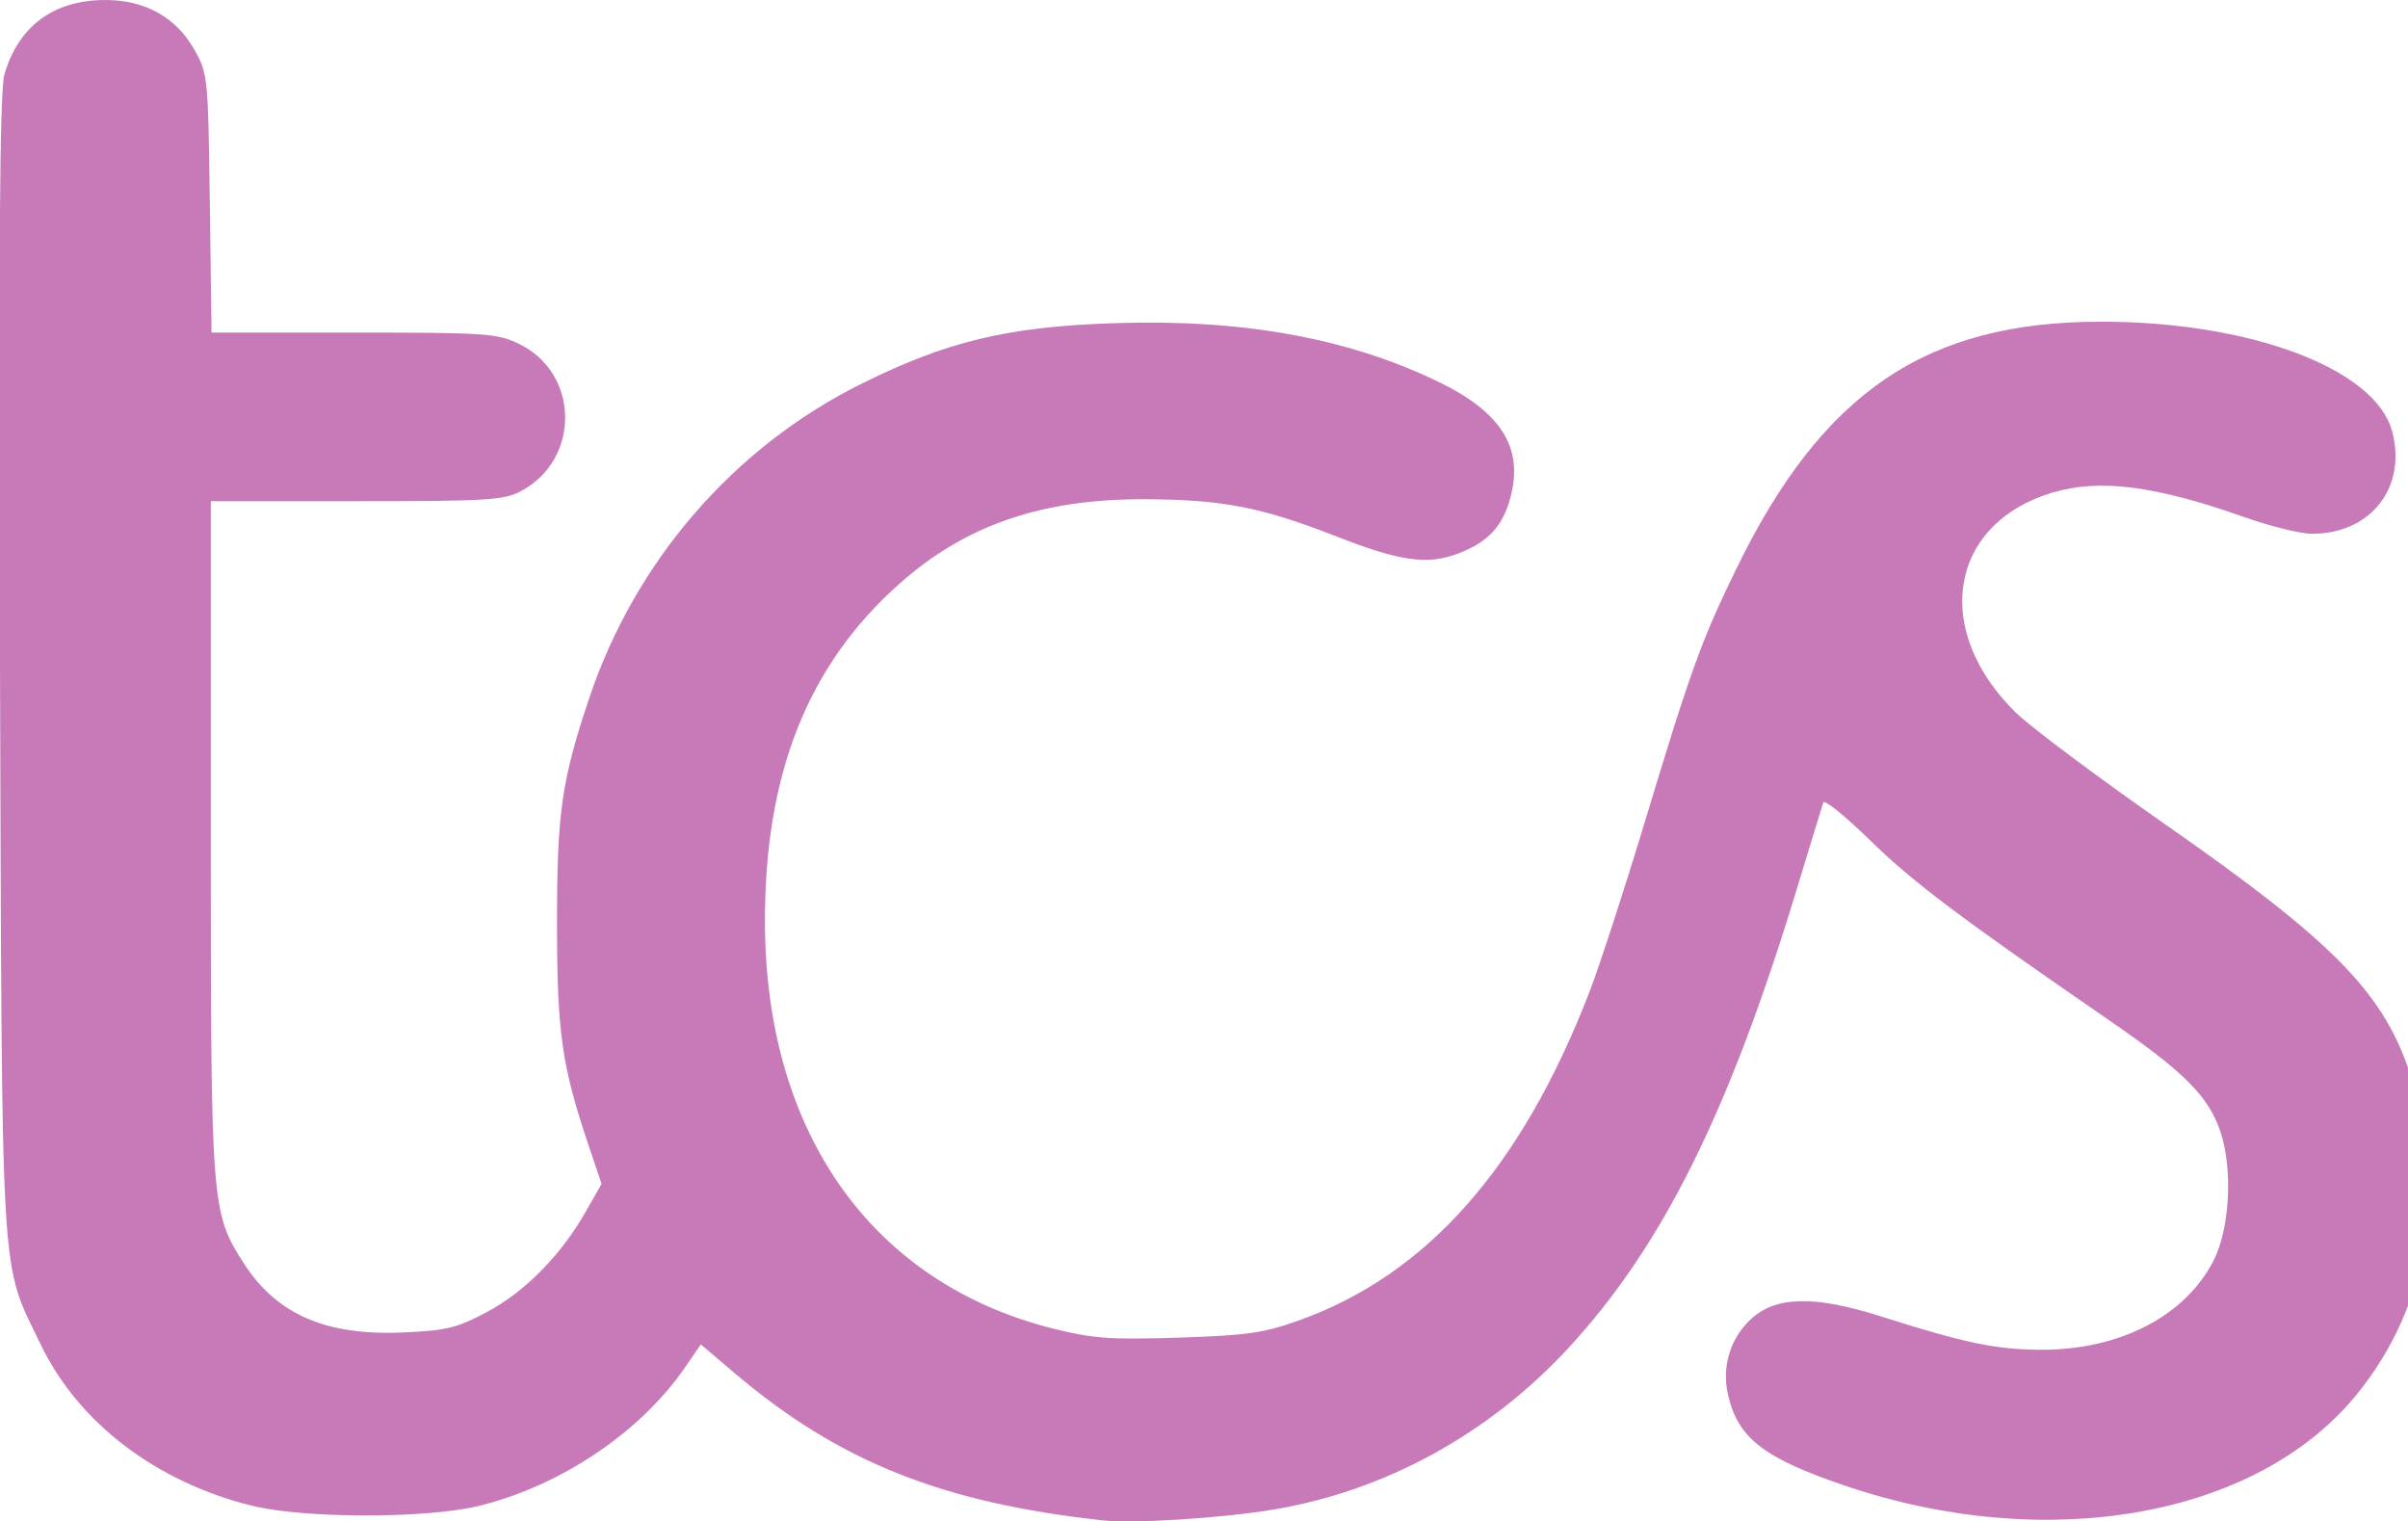
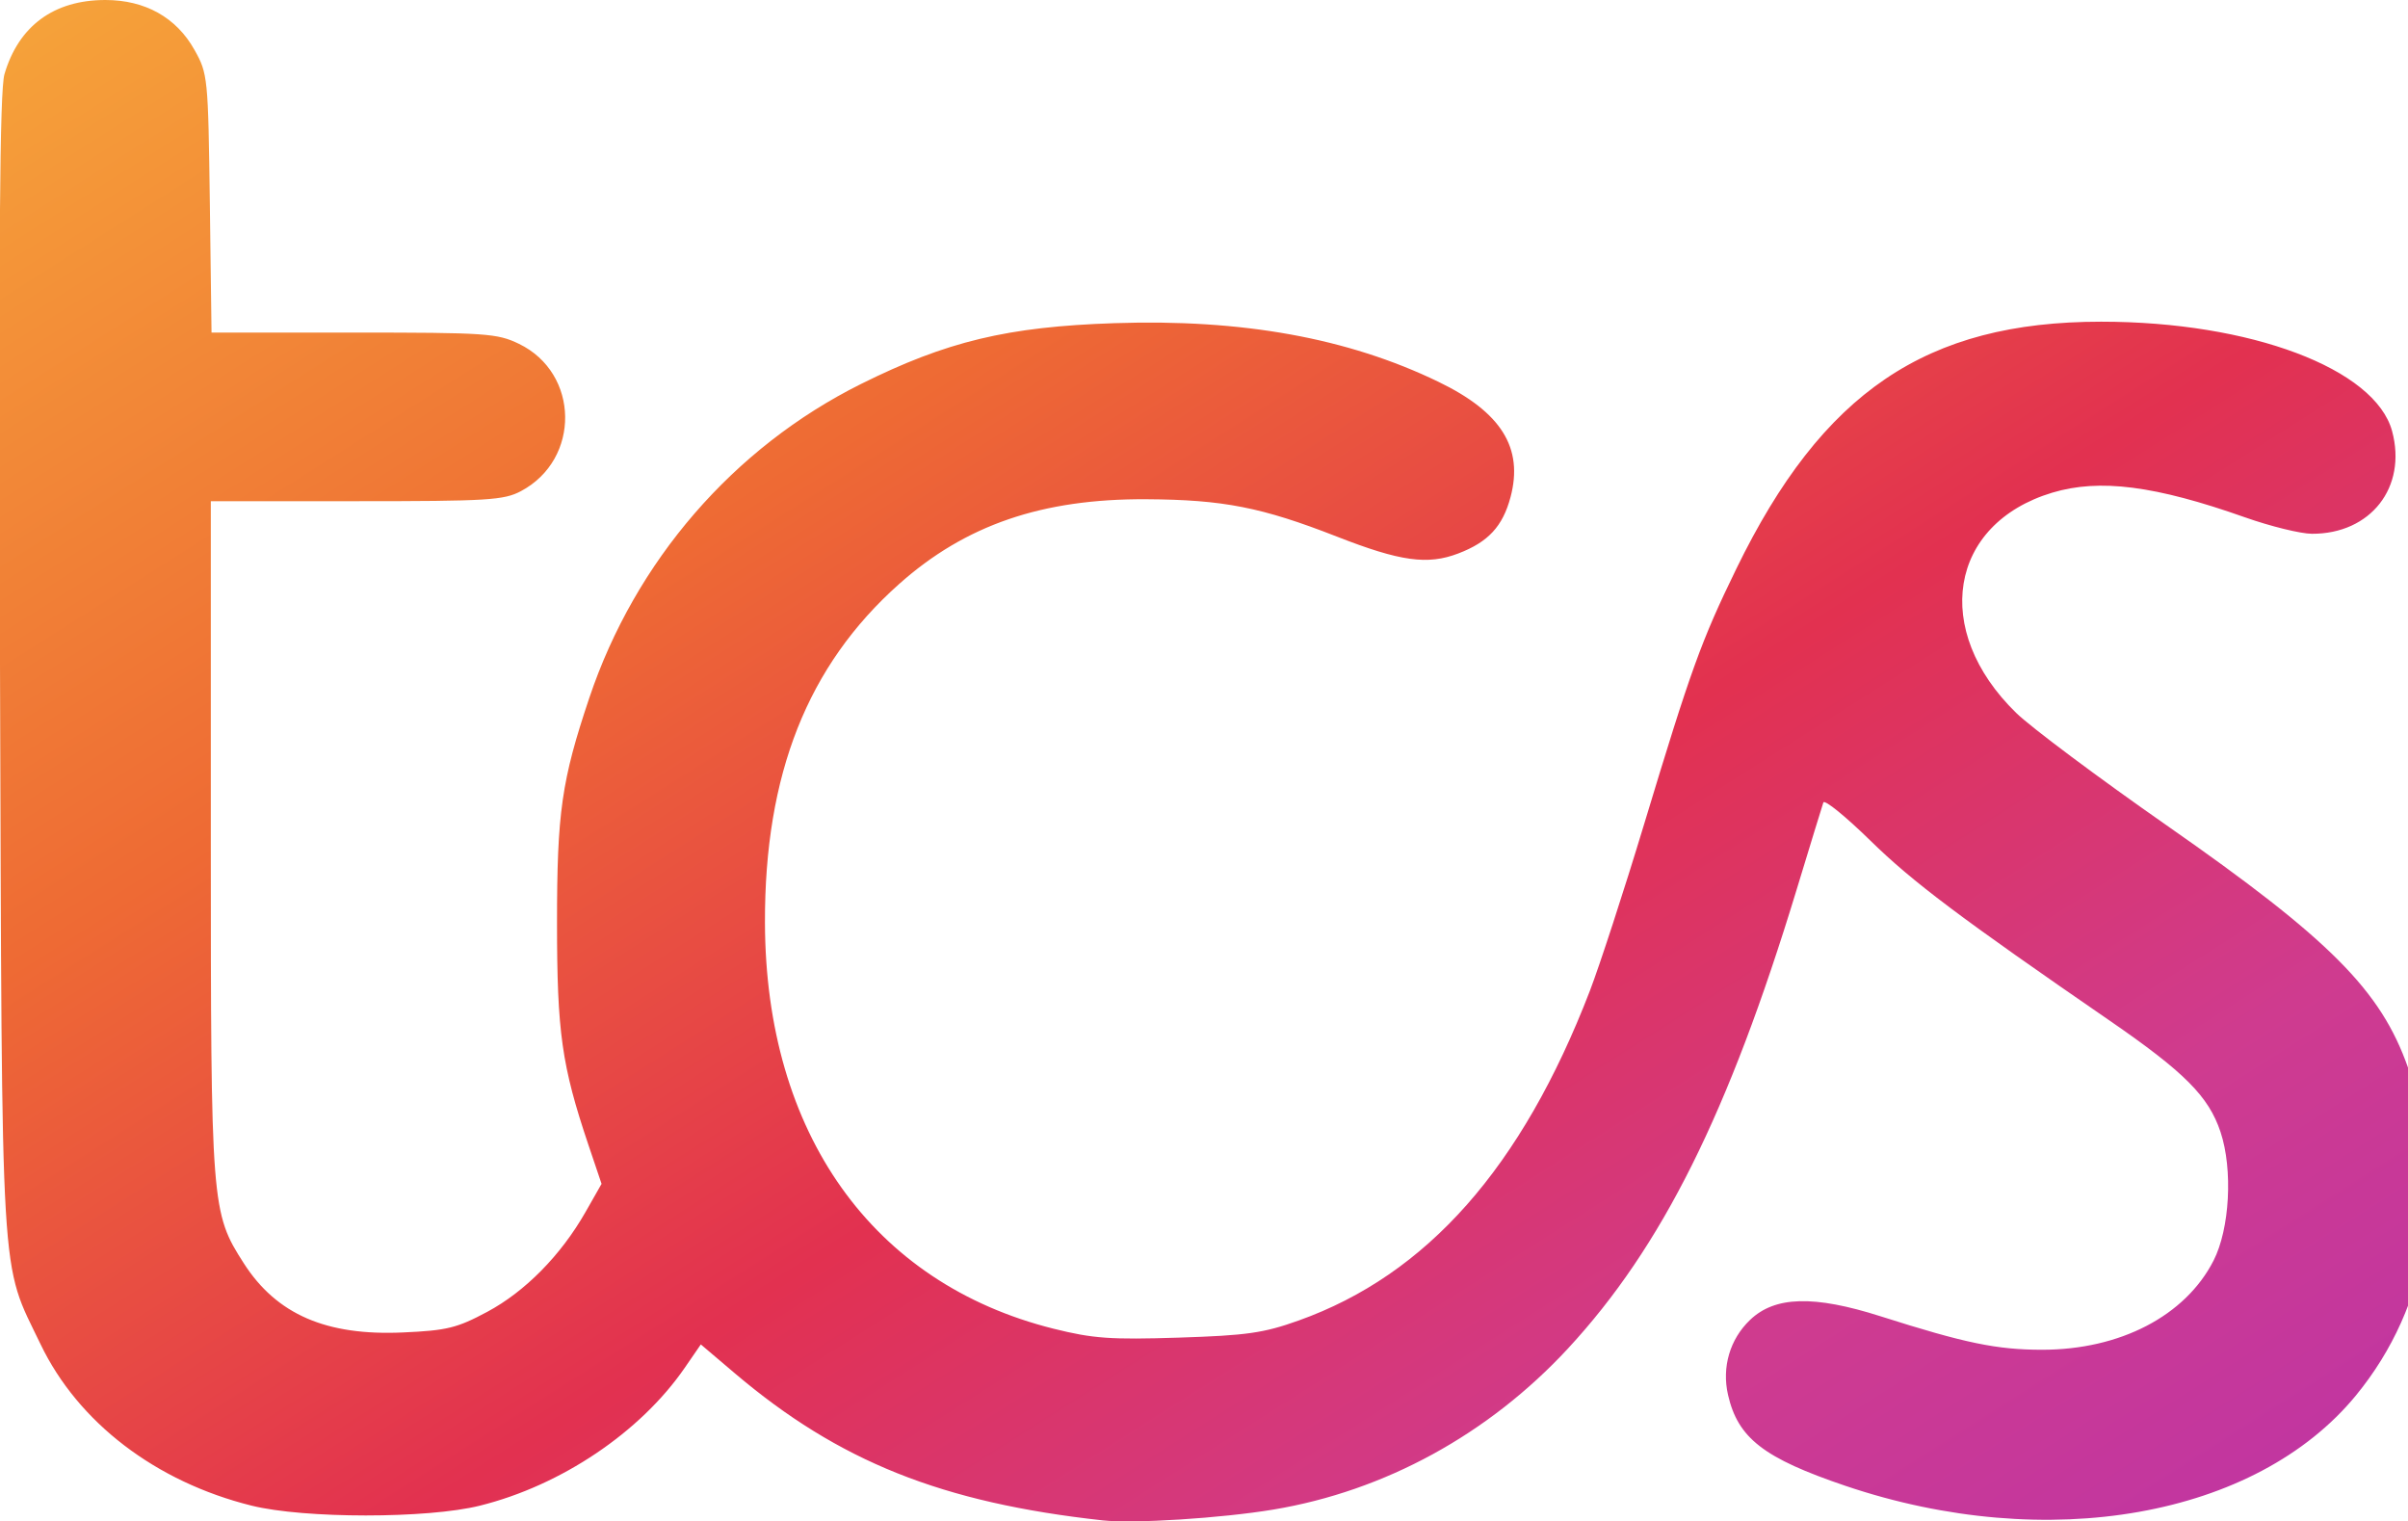
<svg xmlns="http://www.w3.org/2000/svg" viewBox="0 0 442.72 279.51" fill-rule="evenodd">
-   <path d="M202.76 279.51C173.16 276.26 154.22 268.69 135.08 252.45L128.85 247.16L125.89 251.46C117.75 263.28 103.2 273.08 88.24 276.8C78.59 279.21 55.93 279.2 46.26 276.8C28.63 272.42 14.37 261.52 7.46 247.13C-0.03 231.54 0.39 238.66 0 122.14C-0.26 44.32 -0.05 16.62 0.82 13.64C3.42 4.77 9.9 0 19.37 0C26.68 -0 32.42 3.21 35.75 9.16C38.21 13.54 38.27 14.17 38.58 37.39L38.89 61.14L65.01 61.14C89.39 61.14 91.42 61.28 95.41 63.21C106.57 68.61 106.78 84.44 95.78 90.29C92.64 91.96 89.66 92.14 65.53 92.14L38.76 92.14L38.76 153.93C38.76 221.88 38.84 222.92 44.84 232.27C50.86 241.64 59.97 245.6 74.08 244.96C82.17 244.6 84.01 244.15 89.58 241.17C96.54 237.45 103.13 230.76 107.65 222.82L110.6 217.64L108.18 210.47C103.27 195.88 102.41 189.8 102.41 169.64C102.41 149.35 103.25 143.48 108.34 128.32C116.79 103.16 134.84 82.29 158.26 70.61C174.05 62.75 185.22 60.06 204.92 59.41C228.38 58.62 247.82 62.14 264.44 70.18C276.02 75.77 280.12 82.33 277.72 91.38C276.28 96.77 273.62 99.65 268.11 101.75C262.47 103.91 257.44 103.21 245.77 98.64C231.97 93.25 224.88 91.86 210.76 91.78C191.59 91.67 177.49 96.51 165.29 107.38C148.47 122.36 140.56 142.35 140.64 169.64C140.75 208.34 160.38 235.95 193.7 244.27C200.95 246.08 204.19 246.31 216.7 245.91C229.22 245.51 232.31 245.07 238.75 242.77C262.37 234.34 279.8 214.61 292.3 182.17C294.1 177.48 298.58 163.74 302.24 151.64C310.89 123.03 312.77 117.84 319.22 104.59C335.06 72.06 354.12 59.14 386.31 59.14C413.77 59.14 436.7 67.77 439.8 79.27C442.57 89.58 435.86 98.17 425.05 98.13C422.97 98.12 417.44 96.76 412.76 95.11C396.25 89.27 386.02 87.96 377.32 90.57C358.3 96.3 355.09 115.87 370.68 131.06C373.41 133.72 385.87 143.03 398.37 151.75C428.4 172.7 437.72 182.06 442.72 196.27C450.28 217.78 446.74 240 433.13 256.56C414.76 278.91 376.41 285.7 339.33 273.17C324.27 268.07 319.52 264.4 317.7 256.42C316.54 251.33 318.05 246.2 321.75 242.66C326.32 238.28 333.49 238.08 345.76 241.99C361.27 246.93 367.12 248.14 375.46 248.14C389.78 248.14 401.76 241.92 406.96 231.77C409.95 225.94 410.55 215.02 408.25 208.1C406.08 201.58 401.65 197.12 387.88 187.64C360.39 168.72 351.6 162.1 343.93 154.59C339.34 150.1 335.43 146.92 335.23 147.53C335.02 148.14 332.8 155.39 330.29 163.64C317.8 204.68 305.55 229.24 288.28 247.91C273.66 263.69 254.6 274.11 234.12 277.52C224.57 279.11 208.42 280.13 202.76 279.51Z" fill="#c87ab8" />
+   <defs>
+     <linearGradient id="tcsGrad" x1="0" y1="0" x2="1" y2="1">
+       <stop offset="0" stop-color="#f6a53a" />
+       <stop offset="0.32" stop-color="#ee6a34" />
+       <stop offset="0.58" stop-color="#e23150" />
+       <stop offset="0.8" stop-color="#cf3b8f" />
+       <stop offset="1" stop-color="#bd34a6" />
+     </linearGradient>
+   </defs>
+   <path d="M202.76 279.51C173.16 276.26 154.22 268.69 135.08 252.45L128.85 247.16L125.89 251.46C117.75 263.28 103.2 273.08 88.24 276.8C78.59 279.21 55.93 279.2 46.26 276.8C28.63 272.42 14.37 261.52 7.46 247.13C-0.03 231.54 0.39 238.66 0 122.14C-0.26 44.32 -0.05 16.62 0.82 13.64C3.42 4.77 9.9 0 19.37 0C26.68 -0 32.42 3.21 35.75 9.16C38.21 13.54 38.27 14.17 38.58 37.39L38.89 61.14L65.01 61.14C89.39 61.14 91.42 61.28 95.41 63.21C106.57 68.61 106.78 84.44 95.78 90.29C92.64 91.96 89.66 92.14 65.53 92.14L38.76 92.14L38.76 153.93C38.76 221.88 38.84 222.92 44.84 232.27C50.86 241.64 59.97 245.6 74.08 244.96C82.17 244.6 84.01 244.15 89.58 241.17C96.54 237.45 103.13 230.76 107.65 222.82L110.6 217.64L108.18 210.47C103.27 195.88 102.41 189.8 102.41 169.64C102.41 149.35 103.25 143.48 108.34 128.32C116.79 103.16 134.84 82.29 158.26 70.61C174.05 62.75 185.22 60.06 204.92 59.41C228.38 58.62 247.82 62.14 264.44 70.18C276.02 75.77 280.12 82.33 277.72 91.38C276.28 96.77 273.62 99.65 268.11 101.75C262.47 103.91 257.44 103.21 245.77 98.64C231.97 93.25 224.88 91.86 210.76 91.78C191.59 91.67 177.49 96.51 165.29 107.38C148.47 122.36 140.56 142.35 140.64 169.64C140.75 208.34 160.38 235.95 193.7 244.27C200.95 246.08 204.19 246.31 216.7 245.91C229.22 245.51 232.31 245.07 238.75 242.77C262.37 234.34 279.8 214.61 292.3 182.17C294.1 177.48 298.58 163.74 302.24 151.64C310.89 123.03 312.77 117.84 319.22 104.59C335.06 72.06 354.12 59.14 386.31 59.14C413.77 59.14 436.7 67.77 439.8 79.27C442.57 89.58 435.86 98.17 425.05 98.13C422.97 98.12 417.44 96.76 412.76 95.11C396.25 89.27 386.02 87.96 377.32 90.57C358.3 96.3 355.09 115.87 370.68 131.06C373.41 133.72 385.87 143.03 398.37 151.75C428.4 172.7 437.72 182.06 442.72 196.27C450.28 217.78 446.74 240 433.13 256.56C414.76 278.91 376.41 285.7 339.33 273.17C324.27 268.07 319.52 264.4 317.7 256.42C316.54 251.33 318.05 246.2 321.75 242.66C326.32 238.28 333.49 238.08 345.76 241.99C361.27 246.93 367.12 248.14 375.46 248.14C389.78 248.14 401.76 241.92 406.96 231.77C409.95 225.94 410.55 215.02 408.25 208.1C406.08 201.58 401.65 197.12 387.88 187.64C360.39 168.72 351.6 162.1 343.93 154.59C339.34 150.1 335.43 146.92 335.23 147.53C335.02 148.14 332.8 155.39 330.29 163.64C317.8 204.68 305.55 229.24 288.28 247.91C273.66 263.69 254.6 274.11 234.12 277.52C224.57 279.11 208.42 280.13 202.76 279.51Z" fill="url(#tcsGrad)" />
</svg>
